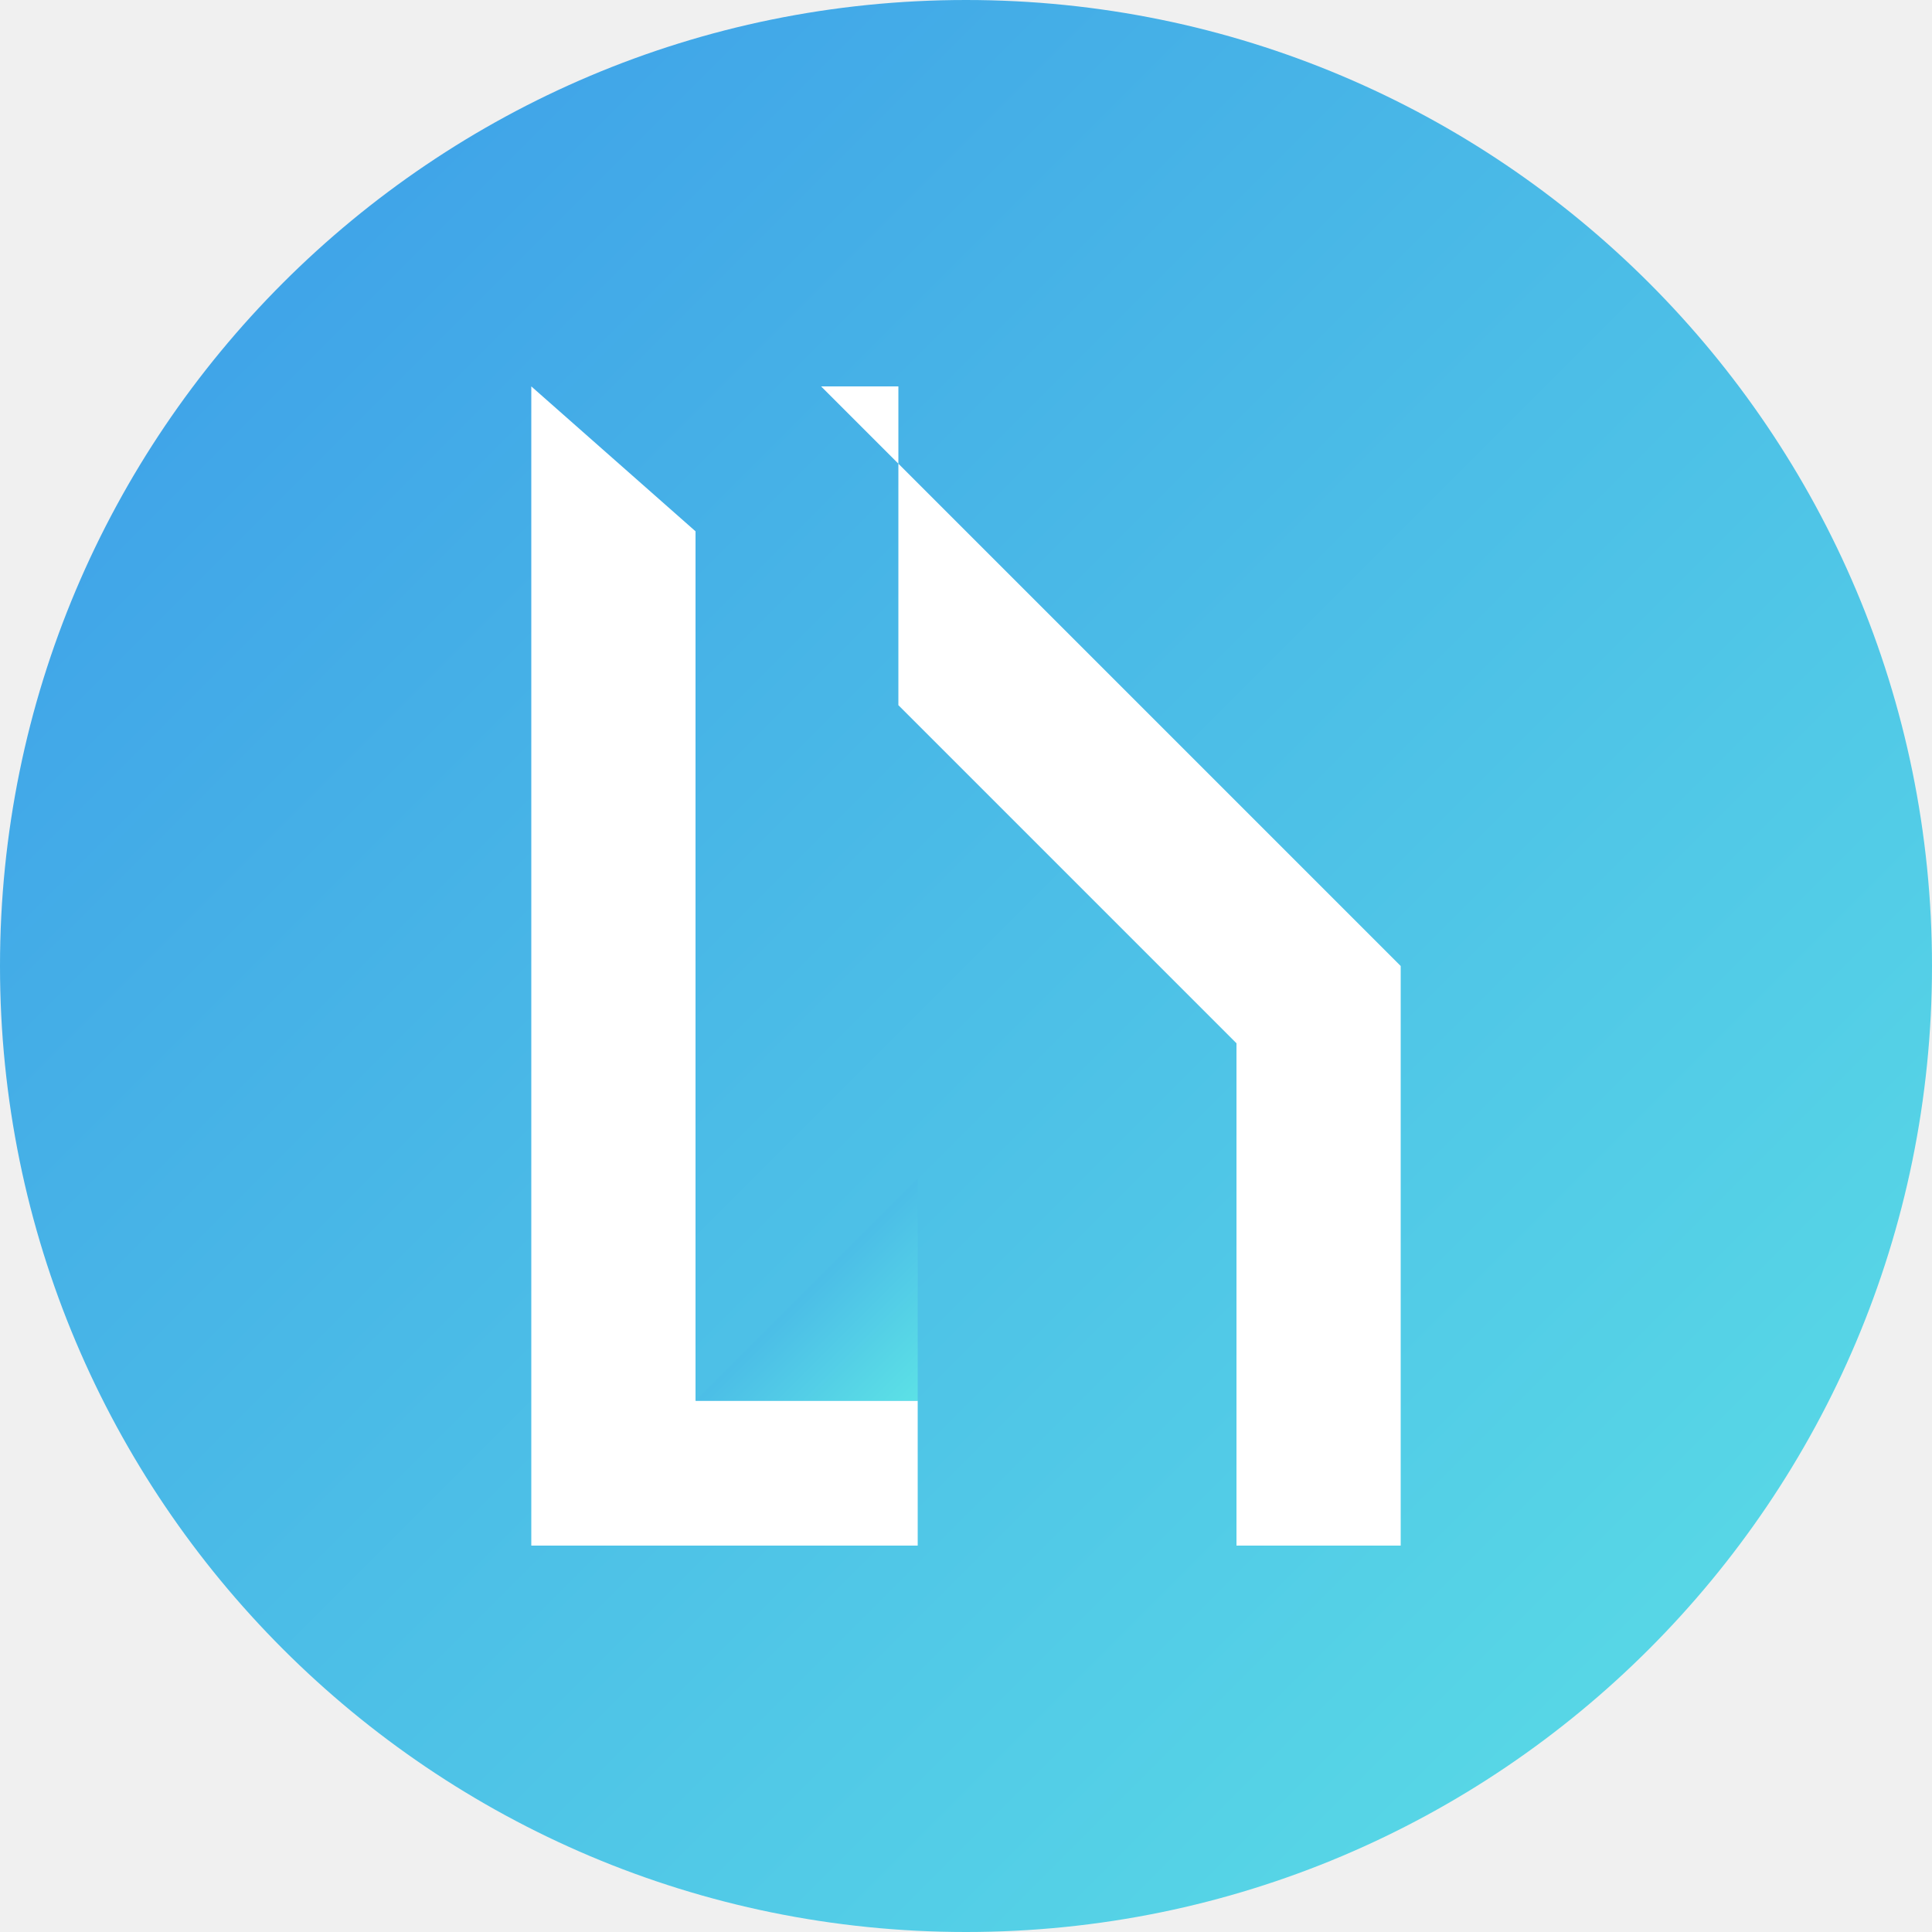
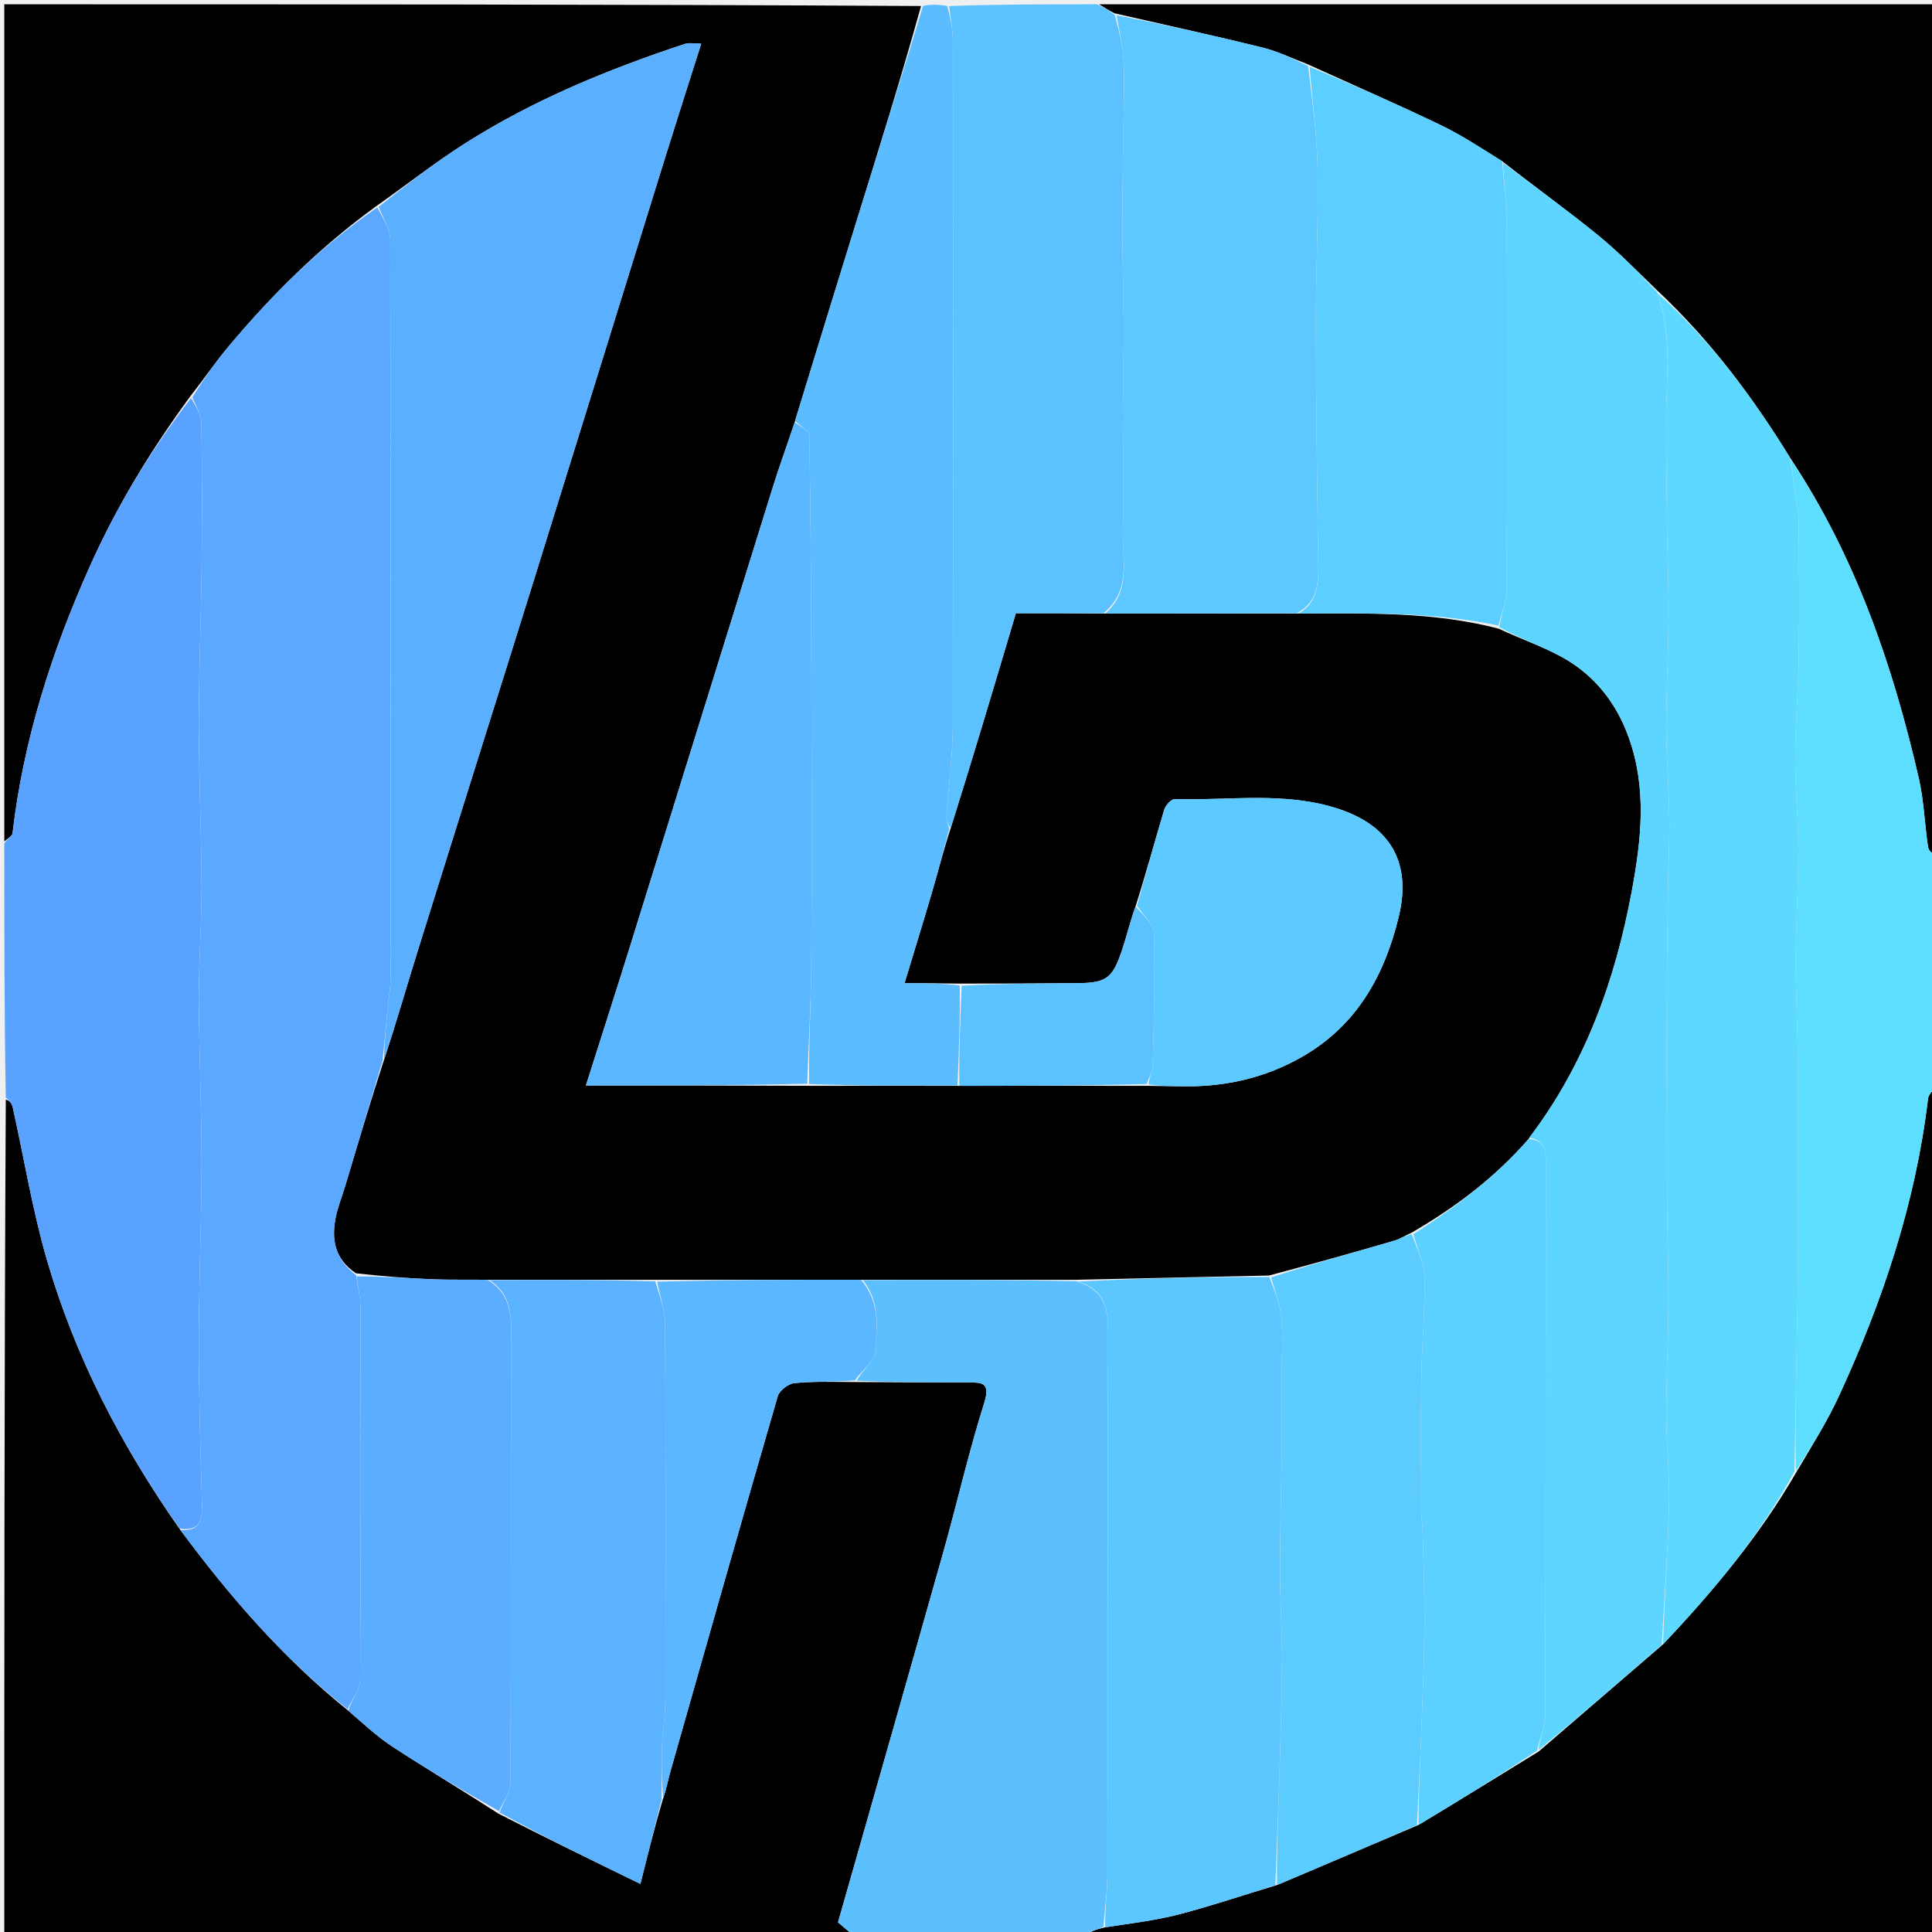
- <svg xmlns="http://www.w3.org/2000/svg" viewBox="0 0 200 200">
-   <defs>
-     <linearGradient id="bg" x1="0%" y1="0%" x2="100%" y2="100%">
-       <stop offset="0%" stop-color="#3B9AE8" />
-       <stop offset="100%" stop-color="#5CE1E6" />
-     </linearGradient>
-   </defs>
-   <circle cx="100" cy="100" r="100" fill="url(#bg)" />
-   <path d="M55 40 L55 160 L95 160 L95 145 L72 145 L72 55 Z" fill="white" />
-   <path d="M72 145 L95 122 L95 145 Z" fill="url(#bg)" />
-   <path d="M85 40 L145 100 L145 160 L128 160 L128 108 L93 73 L93 40 Z" fill="white" />
+ <svg xmlns="http://www.w3.org/2000/svg" version="1.1" id="Layer_1" x="0px" y="0px" width="100%" viewBox="0 0 450 450" enable-background="new 0 0 450 450" xml:space="preserve">
+   <path fill="#000000" opacity="1" stroke="none" d=" M1,196   C1,131.07 1,66.139 1,1   C72.021,1 143.042,1 214.53,1.4   C209.733,18.681 204.449,35.555 199.211,52.443   C194.503,67.62 189.846,82.812 185.087,98.381   C183.34,103.645 181.56,108.49 180.025,113.411   C168.985,148.825 158.01,184.258 146.98,219.675   C143.582,230.584 140.075,241.46 136.465,252.833   C154.124,252.833 171.063,252.833 188.466,252.906   C200.287,252.93 211.644,252.882 223.465,252.906   C238.287,252.93 252.645,252.882 267.466,252.906   C270.094,252.985 272.261,252.942 274.424,253.006   C284.7,253.308 294.42,251.262 303.376,246.099   C316.071,238.781 322.537,227.132 325.827,213.371   C328.761,201.103 323.983,192.483 311.947,188.459   C299.408,184.267 286.413,186.496 273.61,186.135   C272.793,186.112 271.468,187.606 271.161,188.63   C268.938,196.033 266.917,203.498 264.49,211.127   C263.244,214.574 262.475,217.882 261.41,221.091   C259.103,228.042 257.727,228.961 250.482,229.001   C241.655,229.048 232.828,229.111 223.542,229.092   C219.131,229.017 215.179,229.017 210.681,229.017   C212.959,221.488 215.136,214.477 217.194,207.431   C218.587,202.661 219.813,197.842 221.447,192.861   C226.688,176.192 231.594,159.707 236.614,142.839   C243.38,142.839 250.19,142.839 257.465,142.911   C272.62,142.933 287.311,142.884 302.466,142.907   C318.349,142.883 333.794,142.425 349.134,146.447   C354.187,148.853 359.281,150.532 363.888,153.089   C371.382,157.248 376.468,163.678 379.373,171.803   C383.611,183.659 382.308,195.533 380.073,207.568   C376.192,228.461 369.168,247.956 356.017,265.315   C348.142,274.321 338.971,281.227 328.658,287.193   C327.16,287.805 326.088,288.595 324.888,288.943   C315.273,291.731 305.634,294.436 295.565,297.091   C280.419,297.399 265.711,297.782 250.539,298.091   C233.718,298.066 217.361,298.116 200.54,298.091   C184.385,298.066 168.693,298.116 152.538,298.092   C139.384,298.067 126.693,298.116 113.539,298.092   C108.933,298.012 104.785,298.14 100.65,297.967   C94.776,297.722 88.911,297.256 82.908,296.568   C78.035,293.313 77.203,288.823 78.136,283.845   C78.635,281.186 79.694,278.635 80.473,276.027   C83.359,266.368 86.234,256.706 89.444,246.861   C92.308,238.179 94.749,229.653 97.389,221.189   C106.229,192.848 115.177,164.541 124.015,136.2   C134.386,102.941 144.674,69.656 155.022,36.39   C157.697,27.791 160.46,19.22 163.328,10.177   C161.734,10.177 160.54,9.892 159.548,10.22   C141.548,16.159 124.077,23.342 108.047,33.568   C101.121,37.986 94.636,43.096 87.631,48.03   C74.452,57.583 63.236,68.729 53.046,80.924   C50.056,84.503 47.422,88.379 44.317,92.319   C35.093,104.906 27.217,117.868 20.955,131.851   C12.03,151.782 5.456,172.325 2.92,194.084   C2.838,194.788 1.665,195.364 1,196  L61:z" />
+   <path fill="#000000" opacity="1" stroke="none" d=" M199,451   C133.074,451 67.147,451 1,451   C1,386.313 1,321.625 1.35,256.151   C2.131,256.205 2.764,257.002 2.963,257.895   C5.599,269.721 7.533,281.746 10.899,293.357   C17.472,316.029 28.253,336.776 42.011,356.366   C53.556,371.93 65.959,386.237 81.09,398.427   C84.629,401.471 87.842,404.498 91.48,406.874   C99.523,412.125 107.78,417.049 116.092,422.429   C126.975,427.989 137.717,433.226 149.166,438.808   C151.011,431.439 152.562,425.242 154.449,418.857   C155.243,416.621 155.602,414.543 156.175,412.527   C164.445,383.401 172.705,354.271 181.157,325.198   C181.544,323.868 183.64,322.282 185.067,322.147   C189.681,321.708 194.354,321.891 199.468,321.906   C208.42,321.985 216.909,321.998 225.398,321.998   C228.633,321.997 230.772,321.929 229.253,326.738   C225.615,338.251 222.943,350.065 219.664,361.696   C211.5,390.645 203.215,419.56 195.19,447.747   C196.744,449.074 197.872,450.037 199,451  L84:z" />
+   <path fill="#000000" opacity="1" stroke="none" d=" M451,253   C451,318.927 451,384.854 451,451   C385.313,451 319.625,451 253.14,450.695   C253.896,449.871 255.449,449.352 257.419,448.906   C263.417,447.981 269.085,447.321 274.556,445.903   C282.129,443.94 289.554,441.405 297.436,439.063   C308.567,434.379 319.305,429.747 330.409,425.059   C339.865,419.375 348.953,413.748 358.362,407.979   C368.137,399.599 377.591,391.361 387.358,382.988   C399.066,370.581 409.785,357.793 418.366,342.965   C421.951,336.882 425.581,331.127 428.402,324.999   C438.551,302.955 446.199,280.128 449.073,255.88   C449.194,254.858 450.334,253.957 451,253  L100:z" />
+   <path fill="#000000" opacity="1" stroke="none" d=" M256,1   C320.928,1 385.855,1 451,1   C451,66.687 451,132.375 450.655,198.86   C449.876,198.816 449.179,198.013 449.052,197.129   C448.288,191.816 448.101,186.381 446.903,181.176   C440.844,154.861 432.157,129.562 416.903,106.549   C408.058,92.219 398.238,79.1 385.919,67.576   C381.216,63.032 376.844,58.54 372.008,54.62   C364.858,48.822 357.378,43.431 349.888,37.549   C345.007,34.504 340.426,31.468 335.518,29.111   C325.438,24.271 315.184,19.793 304.659,15.001   C300.9,13.559 297.57,11.936 294.054,11.07   C282.74,8.285 271.358,5.78 259.582,3.091   C258.108,2.344 257.054,1.672 256,1  L117:z" />
+   <path fill="#5AA2FF" opacity="1" stroke="none" d=" M41.859,356.054   C28.253,336.776 17.472,316.029 10.899,293.357   C7.533,281.746 5.599,269.721 2.963,257.895   C2.764,257.002 2.131,256.205 1.35,255.682   C1,236.312 1,216.625 1,196.469   C1.665,195.364 2.838,194.788 2.92,194.084   C5.456,172.325 12.03,151.782 20.955,131.851   C27.217,117.868 35.093,104.906 44.502,92.718   C45.659,94.754 46.87,96.58 46.9,98.425   C47.081,109.466 47.085,120.513 46.965,131.555   C46.83,143.906 46.304,156.255 46.308,168.605   C46.313,181.287 46.903,193.97 46.946,206.653   C46.976,215.227 46.279,223.803 46.309,232.377   C46.354,245.227 46.953,258.075 46.945,270.924   C46.935,284.771 46.312,298.618 46.301,312.466   C46.292,324.982 46.663,337.5 47.046,350.012   C47.164,353.864 46.738,356.734 41.859,356.054  L137:z" />
+   <path fill="#5CC0FF" opacity="1" stroke="none" d=" M257.002,448.834   C255.449,449.352 253.896,449.871 252.671,450.695   C235.312,451 217.625,451 199.469,451   C197.872,450.037 196.744,449.074 195.19,447.747   C203.215,419.56 211.5,390.645 219.664,361.696   C222.943,350.065 225.615,338.251 229.253,326.738   C230.772,321.929 228.633,321.997 225.398,321.998   C216.909,321.998 208.42,321.985 199.575,321.582   C200.808,319.136 203.532,317.206 203.764,315.012   C204.369,309.292 204.993,303.26 201.004,298.166   C217.361,298.116 233.718,298.066 250.651,298.417   C258.238,300.746 258.128,306.018 258.101,311.955   C257.91,353.284 258.029,394.615 257.956,435.944   C257.949,440.241 257.335,444.537 257.002,448.834  L154:z" />
+   <path fill="#5BBCFF" opacity="1" stroke="none" d=" M185.167,97.998   C189.846,82.812 194.503,67.62 199.211,52.443   C204.449,35.555 209.733,18.681 214.999,1.4   C216.714,1 218.429,1 220.645,1.411   C221.431,4.453 221.961,7.083 221.964,9.713   C222.012,62.85 222.06,115.987 221.929,169.123   C221.911,176.195 220.894,183.262 220.43,190.337   C220.373,191.221 220.872,192.141 221.113,193.044   C219.813,197.842 218.587,202.661 217.194,207.431   C215.136,214.477 212.959,221.488 210.681,229.017   C215.179,229.017 219.131,229.017 223.542,229.527   C223.668,237.636 223.335,245.235 223.002,252.833   C211.644,252.882 200.287,252.93 188.466,252.484   C188.335,242.879 188.894,233.771 188.955,224.66   C189.096,203.214 189.044,181.766 188.987,160.319   C188.935,140.728 188.834,121.136 188.511,101.549   C188.491,100.347 186.331,99.181 185.167,97.998  L174:z" />
+   <path fill="#5CC1FF" opacity="1" stroke="none" d=" M221.447,192.861   C220.872,192.141 220.373,191.221 220.43,190.337   C220.894,183.262 221.911,176.195 221.929,169.123   C222.06,115.987 222.012,62.85 221.964,9.713   C221.961,7.083 221.431,4.453 221.073,1.411   C232.354,1 243.708,1 255.531,1   C257.054,1.672 258.108,2.344 259.659,3.474   C260.713,7.523 261.656,11.103 261.748,14.705   C261.93,21.868 261.631,29.043 261.556,36.213   C261.489,42.574 261.393,48.936 261.426,55.296   C261.462,62.142 261.705,68.988 261.725,75.834   C261.745,82.529 261.552,89.225 261.535,95.921   C261.513,105.051 261.773,114.187 261.525,123.309   C261.34,130.064 263.583,137.517 257.001,142.839   C250.19,142.839 243.38,142.839 236.614,142.839   C231.594,159.707 226.688,176.192 221.447,192.861  L193:z" />
+   <path fill="#5DDEFF" opacity="1" stroke="none" d=" M417.042,106.868   C432.157,129.562 440.844,154.861 446.903,181.176   C448.101,186.381 448.288,191.816 449.052,197.129   C449.179,198.013 449.876,198.816 450.655,199.328   C451,216.688 451,234.375 451,252.531   C450.334,253.957 449.194,254.858 449.073,255.88   C446.199,280.128 438.551,302.955 428.402,324.999   C425.581,331.127 421.951,336.882 418.3,342.582   C418.074,334.343 418.258,326.33 418.402,318.317   C418.553,309.922 418.717,301.527 418.779,293.131   C418.838,285.102 418.776,277.071 418.764,269.042   C418.753,260.965 418.802,252.888 418.707,244.813   C418.623,237.587 418.21,230.362 418.251,223.138   C418.298,214.746 418.873,206.357 418.863,197.967   C418.854,190.744 418.105,183.521 418.125,176.299   C418.147,168.576 418.845,160.857 418.96,153.133   C419.116,142.618 419.025,132.099 418.969,121.582   C418.961,119.942 418.584,118.303 418.365,116.665   C417.928,113.399 417.483,110.134 417.042,106.868  L215:z" />
+   <path fill="#5AA8FF" opacity="1" stroke="none" d=" M42.011,356.366   C46.738,356.734 47.164,353.864 47.046,350.012   C46.663,337.5 46.292,324.982 46.301,312.466   C46.312,298.618 46.935,284.771 46.945,270.924   C46.953,258.075 46.354,245.227 46.309,232.377   C46.279,223.803 46.976,215.227 46.946,206.653   C46.903,193.97 46.313,181.287 46.308,168.605   C46.304,156.255 46.83,143.906 46.965,131.555   C47.085,120.513 47.081,109.466 46.9,98.425   C46.87,96.58 45.659,94.754 44.809,92.519   C47.422,88.379 50.056,84.503 53.046,80.924   C63.236,68.729 74.452,57.583 87.876,48.316   C89.294,50.973 90.885,53.48 90.892,55.991   C91.032,113.229 91.008,170.468 90.971,227.706   C90.97,230.011 90.544,232.315 90.319,234.619   C89.916,238.761 89.515,242.903 89.113,247.045   C86.234,256.706 83.359,266.368 80.473,276.027   C79.694,278.635 78.635,281.186 78.136,283.845   C77.203,288.823 78.035,293.313 82.918,296.997   C83.374,300.031 83.953,302.321 83.958,304.612   C84.02,333.501 84.068,362.391 83.868,391.279   C83.852,393.564 81.971,395.836 80.957,398.114   C65.959,386.237 53.556,371.93 42.011,356.366  L241:z" />
+   <path fill="#5DD5FF" opacity="1" stroke="none" d=" M350.039,37.867   C357.378,43.431 364.858,48.822 372.008,54.62   C376.844,58.54 381.216,63.032 385.924,67.97   C389.662,78.386 388.028,88.449 388.058,98.405   C388.083,106.668 388.175,114.932 388.286,123.194   C388.377,129.936 388.681,136.678 388.634,143.419   C388.573,152.165 388.094,160.909 388.103,169.654   C388.11,176.561 388.72,183.466 388.806,190.376   C388.879,196.295 388.549,202.219 388.469,208.142   C388.349,217.059 388.262,225.977 388.214,234.895   C388.175,242.279 388.2,249.664 388.217,257.048   C388.238,265.806 388.249,274.564 388.323,283.321   C388.379,290.063 388.651,296.805 388.602,303.545   C388.538,312.292 388.094,321.038 388.109,329.785   C388.121,336.692 388.936,343.608 388.754,350.503   C388.467,361.384 387.642,372.25 387.045,383.122   C377.591,391.361 368.137,399.599 358.368,407.575   C358.702,404.591 359.906,401.87 359.914,399.147   C360.033,356.201 359.981,313.255 360.035,270.31   C360.039,267.405 359.301,265.421 356.154,265.003   C369.168,247.956 376.192,228.461 380.073,207.568   C382.308,195.533 383.611,183.659 379.373,171.803   C376.468,163.678 371.382,157.248 363.888,153.089   C359.281,150.532 354.187,148.853 349.212,146.06   C349.742,142.645 350.905,139.952 350.918,137.254   C351.052,109.424 351.049,81.593 350.957,53.763   C350.939,48.464 350.359,43.166 350.039,37.867  L271:z" />
+   <path fill="#5BAFFF" opacity="1" stroke="none" d=" M89.444,246.861   C89.515,242.903 89.916,238.761 90.319,234.619   C90.544,232.315 90.97,230.011 90.971,227.706   C91.008,170.468 91.032,113.229 90.892,55.991   C90.885,53.48 89.294,50.973 88.196,48.178   C94.636,43.096 101.121,37.986 108.047,33.568   C124.077,23.342 141.548,16.159 159.548,10.22   C160.54,9.892 161.734,10.177 163.328,10.177   C160.46,19.22 157.697,27.791 155.022,36.39   C144.674,69.656 134.386,102.941 124.015,136.2   C115.177,164.541 106.229,192.848 97.389,221.189   C94.749,229.653 92.308,238.179 89.444,246.861  L286:z" />
+   <path fill="#5CC8FF" opacity="1" stroke="none" d=" M257.465,142.911   C263.583,137.517 261.34,130.064 261.525,123.309   C261.773,114.187 261.513,105.051 261.535,95.921   C261.552,89.225 261.745,82.529 261.725,75.834   C261.705,68.988 261.462,62.142 261.426,55.296   C261.393,48.936 261.489,42.574 261.556,36.213   C261.631,29.043 261.93,21.868 261.748,14.705   C261.656,11.103 260.713,7.523 260.078,3.549   C271.358,5.78 282.74,8.285 294.054,11.07   C297.57,11.936 300.9,13.559 304.678,15.382   C305.691,23.766 306.771,31.594 306.894,39.438   C307.085,51.653 306.46,63.879 306.483,76.099   C306.516,94.107 306.764,112.114 307.032,130.12   C307.107,135.129 307.353,140.045 302.002,142.834   C287.311,142.884 272.62,142.933 257.465,142.911  L304:z" />
+   <path fill="#5CC7FF" opacity="1" stroke="none" d=" M257.419,448.906   C257.335,444.537 257.949,440.241 257.956,435.944   C258.029,394.615 257.91,353.284 258.101,311.955   C258.128,306.018 258.238,300.746 251.114,298.492   C265.711,297.782 280.419,297.399 295.64,297.442   C296.954,300.844 298.186,303.783 298.454,306.808   C298.844,311.227 298.54,315.707 298.534,320.161   C298.525,326.417 298.565,332.673 298.499,338.928   C298.403,348.01 298.122,357.091 298.127,366.173   C298.132,372.917 298.637,379.661 298.609,386.404   C298.571,395.314 298.277,404.225 298.006,413.133   C297.742,421.796 297.368,430.455 297.042,439.116   C289.554,441.405 282.129,443.94 274.556,445.903   C269.085,447.321 263.417,447.981 257.419,448.906  L321:z" />
+   <path fill="#5CCEFF" opacity="1" stroke="none" d=" M302.466,142.907   C307.353,140.045 307.107,135.129 307.032,130.12   C306.764,112.114 306.516,94.107 306.483,76.099   C306.46,63.879 307.085,51.653 306.894,39.438   C306.771,31.594 305.691,23.766 305.021,15.548   C315.184,19.793 325.438,24.271 335.518,29.111   C340.426,31.468 345.007,34.504 349.888,37.549   C350.359,43.166 350.939,48.464 350.957,53.763   C351.049,81.593 351.052,109.424 350.918,137.254   C350.905,139.952 349.742,142.645 349.035,145.728   C333.794,142.425 318.349,142.883 302.466,142.907  L335:z" />
+   <path fill="#5BB2FF" opacity="1" stroke="none" d=" M154.113,419.045   C152.562,425.242 151.011,431.439 149.166,438.808   C137.717,433.226 126.975,427.989 116.362,422.161   C117.327,419.45 118.883,417.334 118.892,415.21   C119.045,381.286 118.963,347.36 119.036,313.436   C119.048,307.713 119.768,301.914 114.002,298.166   C126.693,298.116 139.384,298.067 152.612,298.463   C153.766,302.128 154.904,305.345 154.919,308.568   C155.057,337.882 155.027,367.197 154.963,396.511   C154.956,399.812 154.312,403.108 154.194,406.414   C154.044,410.62 154.129,414.834 154.113,419.045  L349:z" />
+   <path fill="#5CCCFF" opacity="1" stroke="none" d=" M297.436,439.063   C297.368,430.455 297.742,421.796 298.006,413.133   C298.277,404.225 298.571,395.314 298.609,386.404   C298.637,379.661 298.132,372.917 298.127,366.173   C298.122,357.091 298.403,348.01 298.499,338.928   C298.565,332.673 298.525,326.417 298.534,320.161   C298.54,315.707 298.844,311.227 298.454,306.808   C298.186,303.783 296.954,300.844 296.077,297.517   C305.634,294.436 315.273,291.731 324.888,288.943   C326.088,288.595 327.16,287.805 328.825,287.507   C330.218,291.129 331.752,294.453 331.803,297.8   C331.919,305.522 331.159,313.253 331.043,320.985   C330.888,331.343 330.99,341.705 331.021,352.065   C331.025,353.554 331.321,355.04 331.356,356.531   C331.533,363.933 331.826,371.337 331.773,378.739   C331.715,386.805 331.366,394.87 331.06,402.932   C330.779,410.329 330.386,417.721 330.042,425.116   C319.305,429.747 308.567,434.379 297.436,439.063  L370:z" />
+   <path fill="#5BB7FF" opacity="1" stroke="none" d=" M185.087,98.381   C186.331,99.181 188.491,100.347 188.511,101.549   C188.834,121.136 188.935,140.728 188.987,160.319   C189.044,181.766 189.096,203.214 188.955,224.66   C188.894,233.771 188.335,242.879 188.003,252.411   C171.063,252.833 154.124,252.833 136.465,252.833   C140.075,241.46 143.582,230.584 146.98,219.675   C158.01,184.258 168.985,148.825 180.025,113.411   C181.56,108.49 183.34,103.645 185.087,98.381  L382:z" />
+   <path fill="#5CD1FF" opacity="1" stroke="none" d=" M330.409,425.059   C330.386,417.721 330.779,410.329 331.06,402.932   C331.366,394.87 331.715,386.805 331.773,378.739   C331.826,371.337 331.533,363.933 331.356,356.531   C331.321,355.04 331.025,353.554 331.021,352.065   C330.99,341.705 330.888,331.343 331.043,320.985   C331.159,313.253 331.919,305.522 331.803,297.8   C331.752,294.453 330.218,291.129 329.191,287.48   C338.971,281.227 348.142,274.321 356.017,265.315   C359.301,265.421 360.039,267.405 360.035,270.31   C359.981,313.255 360.033,356.201 359.914,399.147   C359.906,401.87 358.702,404.591 358.048,407.716   C348.953,413.748 339.865,419.375 330.409,425.059  L398:z" />
+   <path fill="#5BADFF" opacity="1" stroke="none" d=" M113.539,298.092   C119.768,301.914 119.048,307.713 119.036,313.436   C118.963,347.36 119.045,381.286 118.892,415.21   C118.883,417.334 117.327,419.45 116.22,421.838   C107.78,417.049 99.523,412.125 91.48,406.874   C87.842,404.498 84.629,401.471 81.09,398.427   C81.971,395.836 83.852,393.564 83.868,391.279   C84.068,362.391 84.02,333.501 83.958,304.612   C83.953,302.321 83.374,300.031 83.052,297.312   C88.911,297.256 94.776,297.722 100.65,297.967   C104.785,298.14 108.933,298.012 113.539,298.092  L412:z" />
+   <path fill="#5CC9FF" opacity="1" stroke="none" d=" M264.832,210.943   C266.917,203.498 268.938,196.033 271.161,188.63   C271.468,187.606 272.793,186.112 273.61,186.135   C286.413,186.496 299.408,184.267 311.947,188.459   C323.983,192.483 328.761,201.103 325.827,213.371   C322.537,227.132 316.071,238.781 303.376,246.099   C294.42,251.262 284.7,253.308 274.424,253.006   C272.261,252.942 270.094,252.985 267.531,252.558   C267.605,250.901 268.457,249.675 268.486,248.429   C268.731,238.114 269.064,227.787 268.77,217.481   C268.707,215.266 266.209,213.121 264.832,210.943  L426:z" />
+   <path fill="#5BB7FF" opacity="1" stroke="none" d=" M154.449,418.857   C154.129,414.834 154.044,410.62 154.194,406.414   C154.312,403.108 154.956,399.812 154.963,396.511   C155.027,367.197 155.057,337.882 154.919,308.568   C154.904,305.345 153.766,302.128 153.075,298.537   C168.693,298.116 184.385,298.066 200.54,298.091   C204.993,303.26 204.369,309.292 203.764,315.012   C203.532,317.206 200.808,319.136 199.112,321.51   C194.354,321.891 189.681,321.708 185.067,322.147   C183.64,322.282 181.544,323.868 181.157,325.198   C172.705,354.271 164.445,383.401 156.175,412.527   C155.602,414.543 155.243,416.621 154.449,418.857  L441:z" />
+   <path fill="#5CC2FF" opacity="1" stroke="none" d=" M264.49,211.127   C266.209,213.121 268.707,215.266 268.77,217.481   C269.064,227.787 268.731,238.114 268.486,248.429   C268.457,249.675 267.605,250.901 267.069,252.485   C252.645,252.882 238.287,252.93 223.465,252.906   C223.335,245.235 223.668,237.636 224.001,229.602   C232.828,229.111 241.655,229.048 250.482,229.001   C257.727,228.961 259.103,228.042 261.41,221.091   C262.475,217.882 263.244,214.574 264.49,211.127  L453:z" />
+   <path fill="#5DD9FF" opacity="1" stroke="none" d=" M387.358,382.988   C387.642,372.25 388.467,361.384 388.754,350.503   C388.936,343.608 388.121,336.692 388.109,329.785   C388.094,321.038 388.538,312.292 388.602,303.545   C388.651,296.805 388.379,290.063 388.323,283.321   C388.249,274.564 388.238,265.806 388.217,257.048   C388.2,249.664 388.175,242.279 388.214,234.895   C388.262,225.977 388.349,217.059 388.469,208.142   C388.549,202.219 388.879,196.295 388.806,190.376   C388.72,183.466 388.11,176.561 388.103,169.654   C388.094,160.909 388.573,152.165 388.634,143.419   C388.681,136.678 388.377,129.936 388.286,123.194   C388.175,114.932 388.083,106.668 388.058,98.405   C388.028,88.449 389.662,78.386 386.047,68.279   C398.238,79.1 408.058,92.219 416.903,106.549   C417.483,110.134 417.928,113.399 418.365,116.665   C418.584,118.303 418.961,119.942 418.969,121.582   C419.025,132.099 419.116,142.618 418.96,153.133   C418.845,160.857 418.147,168.576 418.125,176.299   C418.105,183.521 418.854,190.744 418.863,197.967   C418.873,206.357 418.298,214.746 418.251,223.138   C418.21,230.362 418.623,237.587 418.707,244.813   C418.802,252.888 418.753,260.965 418.764,269.042   C418.776,277.071 418.838,285.102 418.779,293.131   C418.717,301.527 418.553,309.922 418.402,318.317   C418.258,326.33 418.074,334.343 417.975,342.739   C409.785,357.793 399.066,370.581 387.358,382.988  L483:z" />
</svg>
